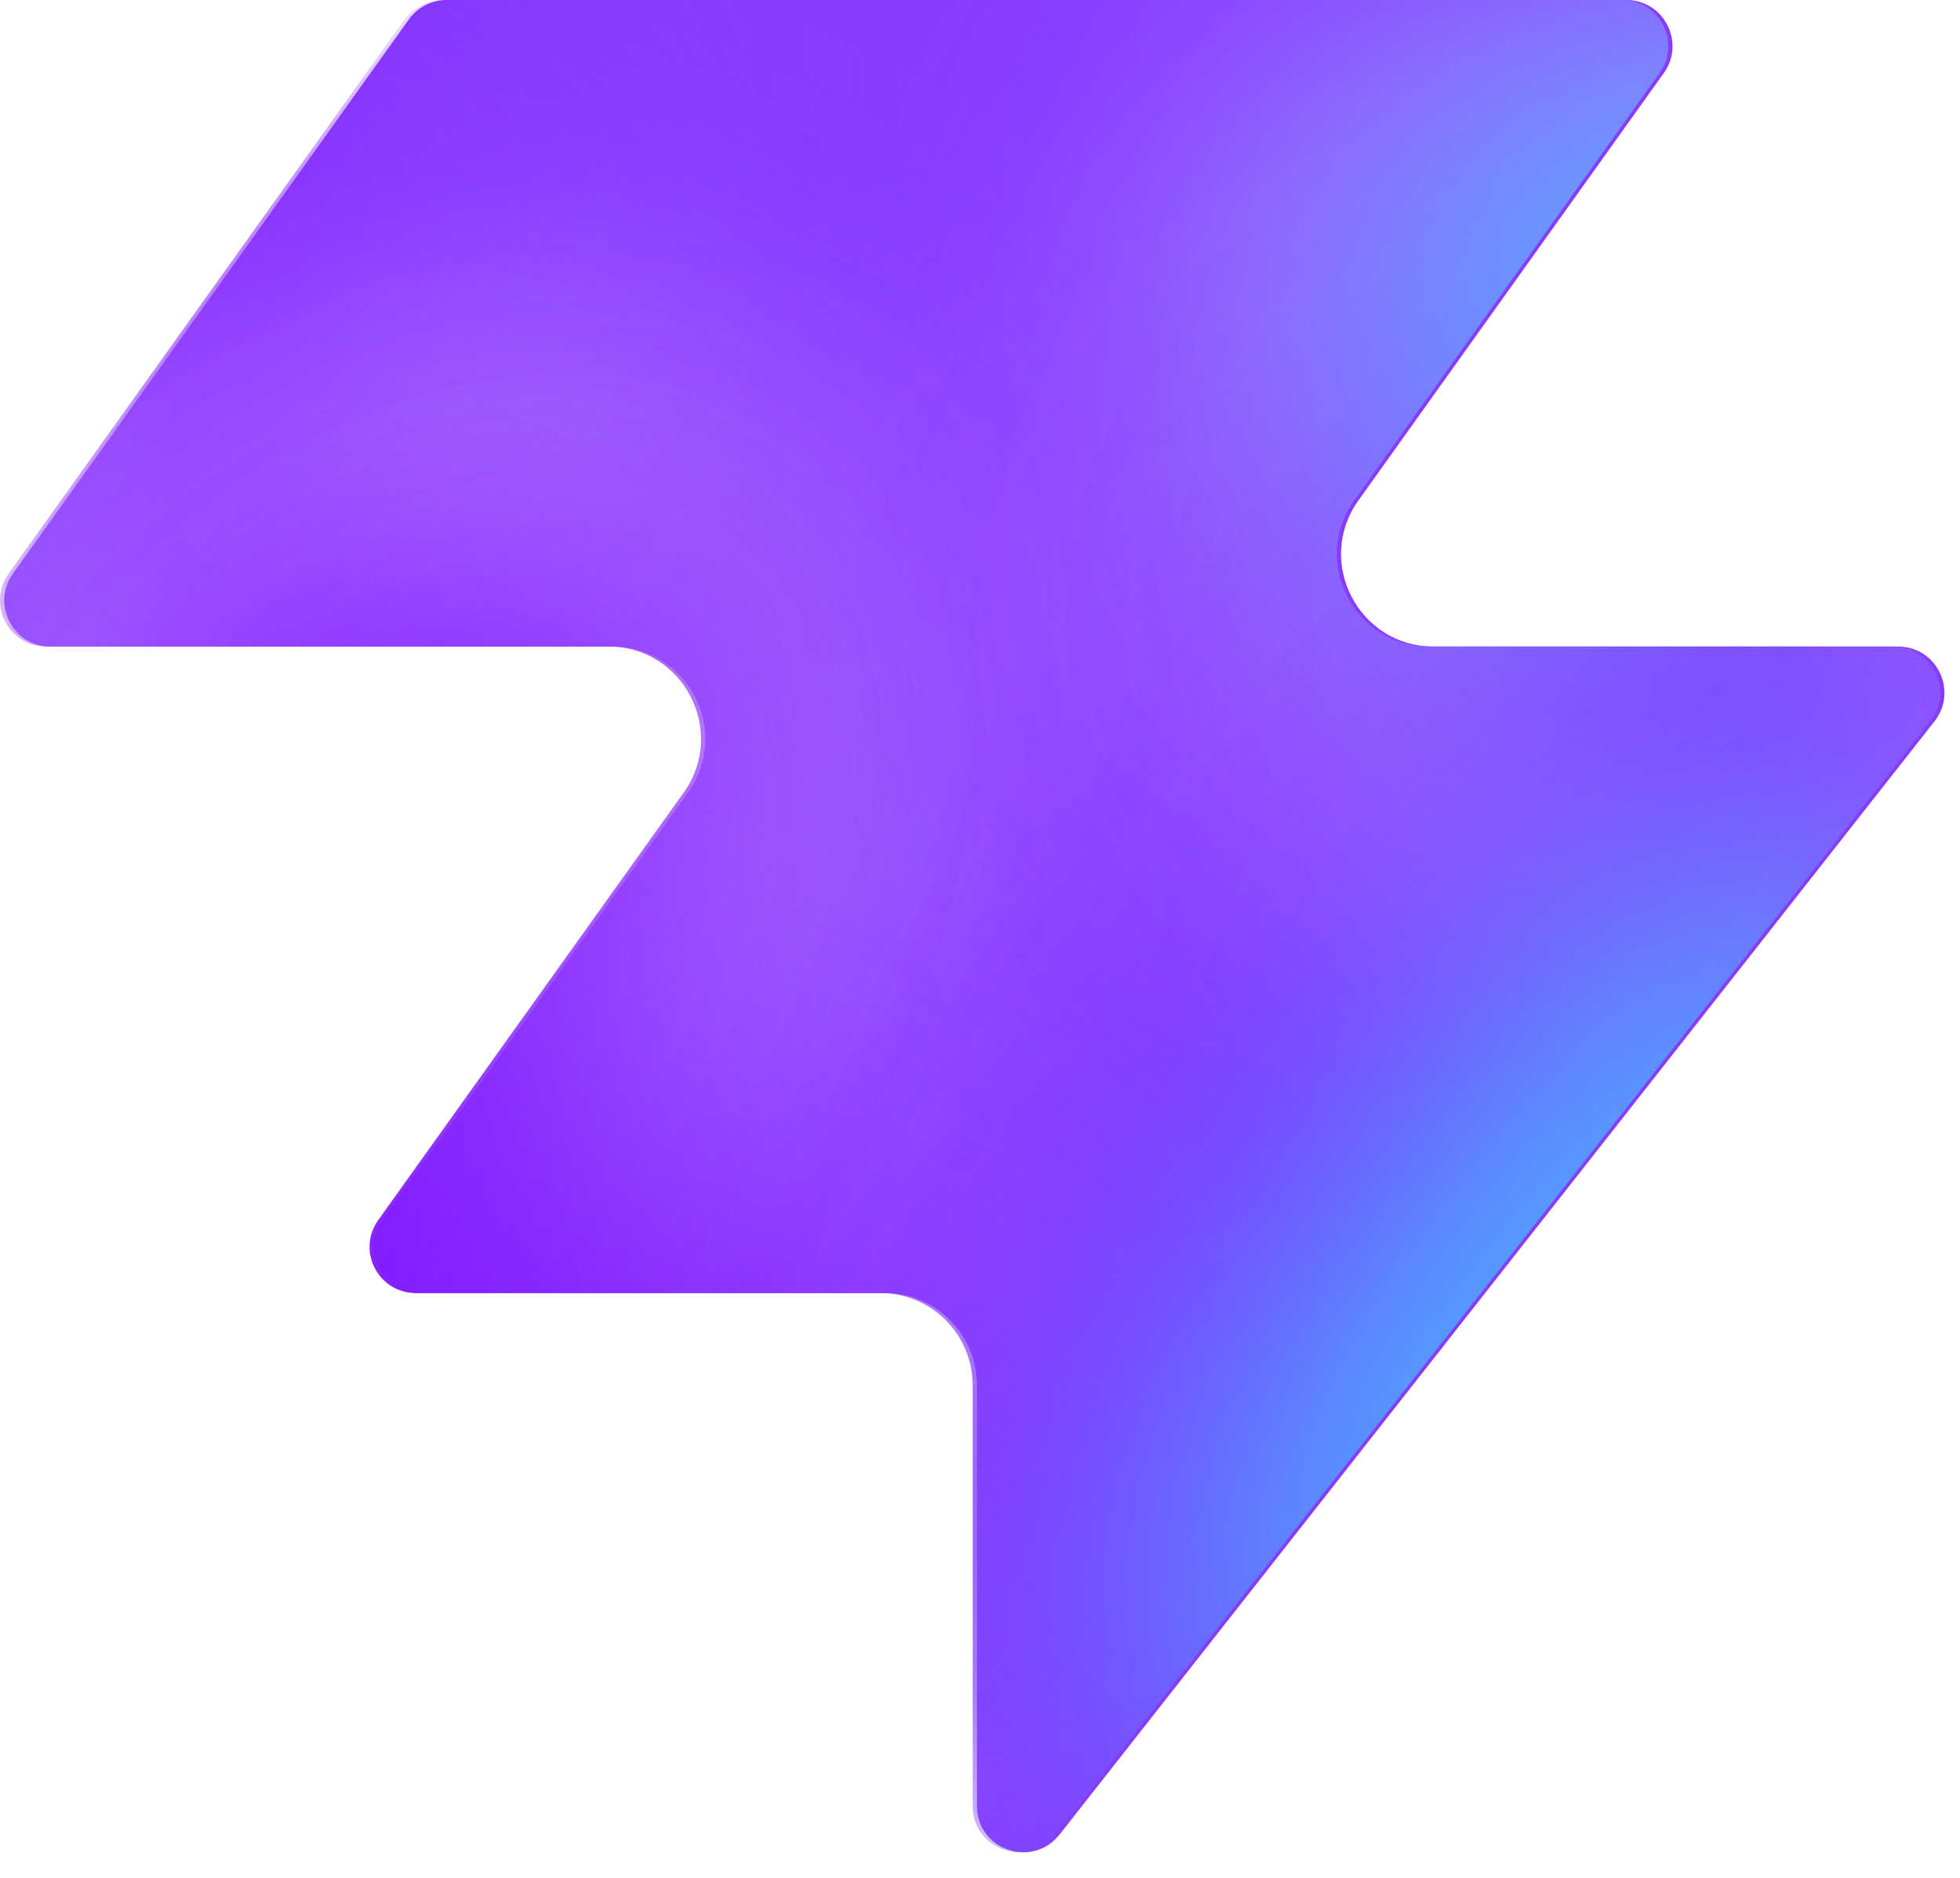
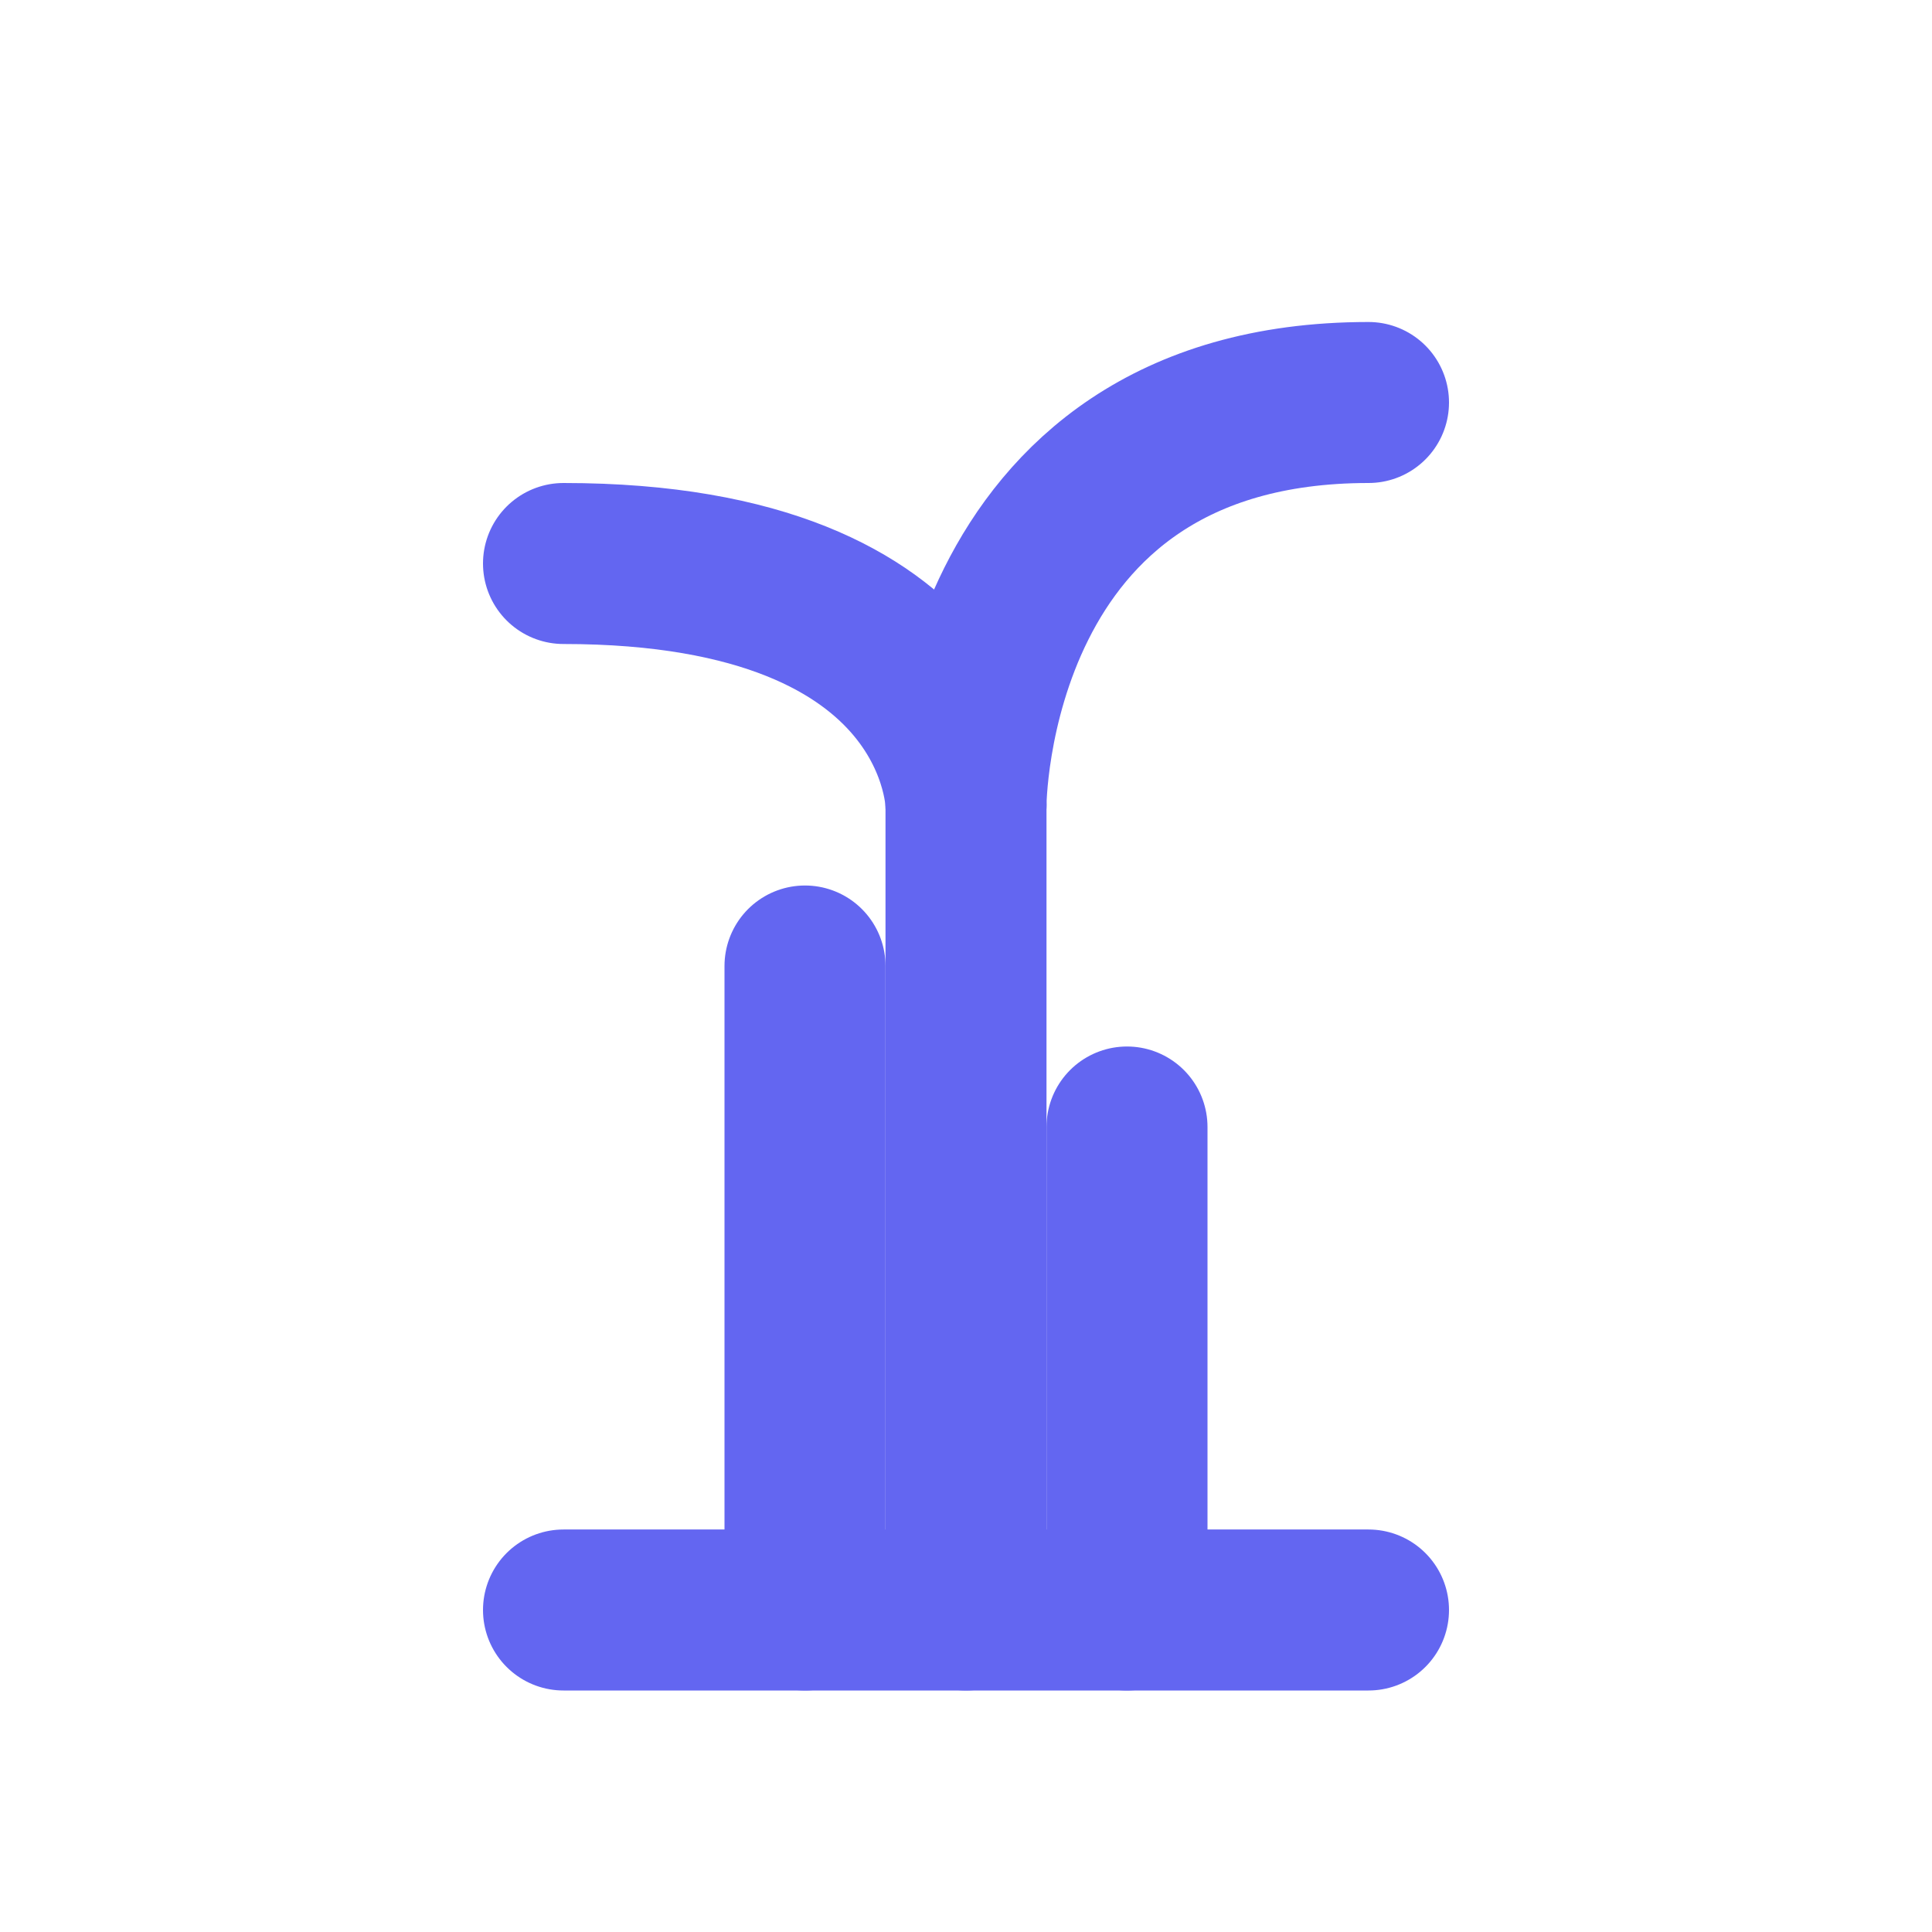
- <svg xmlns="http://www.w3.org/2000/svg" width="48" height="46" fill="none" viewBox="0 0 48 46">
-   <path fill="#863bff" d="M25.946 44.938c-.664.845-2.021.375-2.021-.698V33.937a2.26 2.26 0 0 0-2.262-2.262H10.287c-.92 0-1.456-1.04-.92-1.788l7.48-10.471c1.07-1.497 0-3.578-1.842-3.578H1.237c-.92 0-1.456-1.04-.92-1.788L10.013.474c.214-.297.556-.474.92-.474h28.894c.92 0 1.456 1.04.92 1.788l-7.48 10.471c-1.07 1.498 0 3.579 1.842 3.579h11.377c.943 0 1.473 1.088.89 1.83L25.947 44.94z" style="fill:#863bff;fill:color(display-p3 .525 .23 1);fill-opacity:1" />
-   <mask id="a" width="48" height="46" x="0" y="0" maskUnits="userSpaceOnUse" style="mask-type:alpha">
-     <path fill="#000" d="M25.842 44.938c-.664.844-2.021.375-2.021-.698V33.937a2.26 2.26 0 0 0-2.262-2.262H10.183c-.92 0-1.456-1.04-.92-1.788l7.48-10.471c1.07-1.498 0-3.579-1.842-3.579H1.133c-.92 0-1.456-1.04-.92-1.787L9.91.473c.214-.297.556-.474.92-.474h28.894c.92 0 1.456 1.04.92 1.788l-7.48 10.471c-1.07 1.498 0 3.578 1.842 3.578h11.377c.943 0 1.473 1.088.89 1.832L25.843 44.94z" style="fill:#000;fill-opacity:1" />
-   </mask>
-   <g mask="url(#a)">
-     <g filter="url(#b)">
-       <ellipse cx="5.508" cy="14.704" fill="#ede6ff" rx="5.508" ry="14.704" style="fill:#ede6ff;fill:color(display-p3 .927 .903 1);fill-opacity:1" transform="matrix(.00324 1 1 -.00324 -4.47 31.516)" />
-     </g>
-     <g filter="url(#c)">
-       <ellipse cx="10.399" cy="29.851" fill="#ede6ff" rx="10.399" ry="29.851" style="fill:#ede6ff;fill:color(display-p3 .927 .903 1);fill-opacity:1" transform="matrix(.00324 1 1 -.00324 -39.328 7.883)" />
-     </g>
-     <g filter="url(#d)">
-       <ellipse cx="5.508" cy="30.487" fill="#7e14ff" rx="5.508" ry="30.487" style="fill:#7e14ff;fill:color(display-p3 .492 .077 1);fill-opacity:1" transform="rotate(89.814 -25.913 -14.639)scale(1 -1)" />
-     </g>
-     <g filter="url(#e)">
-       <ellipse cx="5.508" cy="30.599" fill="#7e14ff" rx="5.508" ry="30.599" style="fill:#7e14ff;fill:color(display-p3 .492 .077 1);fill-opacity:1" transform="rotate(89.814 -32.644 -3.334)scale(1 -1)" />
-     </g>
-     <g filter="url(#f)">
-       <ellipse cx="5.508" cy="30.599" fill="#7e14ff" rx="5.508" ry="30.599" style="fill:#7e14ff;fill:color(display-p3 .492 .077 1);fill-opacity:1" transform="matrix(.00324 1 1 -.00324 -34.34 30.47)" />
-     </g>
-     <g filter="url(#g)">
-       <ellipse cx="14.072" cy="22.078" fill="#ede6ff" rx="14.072" ry="22.078" style="fill:#ede6ff;fill:color(display-p3 .927 .903 1);fill-opacity:1" transform="rotate(93.35 24.506 48.493)scale(-1 1)" />
-     </g>
-     <g filter="url(#h)">
-       <ellipse cx="3.47" cy="21.501" fill="#7e14ff" rx="3.47" ry="21.501" style="fill:#7e14ff;fill:color(display-p3 .492 .077 1);fill-opacity:1" transform="rotate(89.009 28.708 47.59)scale(-1 1)" />
-     </g>
-     <g filter="url(#i)">
-       <ellipse cx="3.47" cy="21.501" fill="#7e14ff" rx="3.47" ry="21.501" style="fill:#7e14ff;fill:color(display-p3 .492 .077 1);fill-opacity:1" transform="rotate(89.009 28.708 47.59)scale(-1 1)" />
-     </g>
-     <g filter="url(#j)">
-       <ellipse cx=".387" cy="8.972" fill="#7e14ff" rx="4.407" ry="29.108" style="fill:#7e14ff;fill:color(display-p3 .492 .077 1);fill-opacity:1" transform="rotate(39.51 .387 8.972)" />
-     </g>
-     <g filter="url(#k)">
-       <ellipse cx="47.523" cy="-6.092" fill="#7e14ff" rx="4.407" ry="29.108" style="fill:#7e14ff;fill:color(display-p3 .492 .077 1);fill-opacity:1" transform="rotate(37.892 47.523 -6.092)" />
-     </g>
-     <g filter="url(#l)">
-       <ellipse cx="41.412" cy="6.333" fill="#47bfff" rx="5.971" ry="9.665" style="fill:#47bfff;fill:color(display-p3 .28 .748 1);fill-opacity:1" transform="rotate(37.892 41.412 6.333)" />
-     </g>
-     <g filter="url(#m)">
-       <ellipse cx="-1.879" cy="38.332" fill="#7e14ff" rx="4.407" ry="29.108" style="fill:#7e14ff;fill:color(display-p3 .492 .077 1);fill-opacity:1" transform="rotate(37.892 -1.88 38.332)" />
-     </g>
-     <g filter="url(#n)">
-       <ellipse cx="-1.879" cy="38.332" fill="#7e14ff" rx="4.407" ry="29.108" style="fill:#7e14ff;fill:color(display-p3 .492 .077 1);fill-opacity:1" transform="rotate(37.892 -1.88 38.332)" />
-     </g>
-     <g filter="url(#o)">
-       <ellipse cx="35.651" cy="29.907" fill="#7e14ff" rx="4.407" ry="29.108" style="fill:#7e14ff;fill:color(display-p3 .492 .077 1);fill-opacity:1" transform="rotate(37.892 35.651 29.907)" />
-     </g>
-     <g filter="url(#p)">
-       <ellipse cx="38.418" cy="32.4" fill="#47bfff" rx="5.971" ry="15.297" style="fill:#47bfff;fill:color(display-p3 .28 .748 1);fill-opacity:1" transform="rotate(37.892 38.418 32.4)" />
-     </g>
-   </g>
-   <defs>
-     <filter id="b" width="60.045" height="41.654" x="-19.77" y="16.149" color-interpolation-filters="sRGB" filterUnits="userSpaceOnUse">
-       <feFlood flood-opacity="0" result="BackgroundImageFix" />
-       <feBlend in="SourceGraphic" in2="BackgroundImageFix" result="shape" />
-       <feGaussianBlur result="effect1_foregroundBlur_2002_17158" stdDeviation="7.659" />
-     </filter>
-     <filter id="c" width="90.34" height="51.437" x="-54.613" y="-7.533" color-interpolation-filters="sRGB" filterUnits="userSpaceOnUse">
-       <feFlood flood-opacity="0" result="BackgroundImageFix" />
-       <feBlend in="SourceGraphic" in2="BackgroundImageFix" result="shape" />
-       <feGaussianBlur result="effect1_foregroundBlur_2002_17158" stdDeviation="7.659" />
-     </filter>
-     <filter id="d" width="79.355" height="29.4" x="-49.64" y="2.03" color-interpolation-filters="sRGB" filterUnits="userSpaceOnUse">
-       <feFlood flood-opacity="0" result="BackgroundImageFix" />
-       <feBlend in="SourceGraphic" in2="BackgroundImageFix" result="shape" />
-       <feGaussianBlur result="effect1_foregroundBlur_2002_17158" stdDeviation="4.596" />
-     </filter>
-     <filter id="e" width="79.579" height="29.4" x="-45.045" y="20.029" color-interpolation-filters="sRGB" filterUnits="userSpaceOnUse">
-       <feFlood flood-opacity="0" result="BackgroundImageFix" />
-       <feBlend in="SourceGraphic" in2="BackgroundImageFix" result="shape" />
-       <feGaussianBlur result="effect1_foregroundBlur_2002_17158" stdDeviation="4.596" />
-     </filter>
-     <filter id="f" width="79.579" height="29.4" x="-43.513" y="21.178" color-interpolation-filters="sRGB" filterUnits="userSpaceOnUse">
-       <feFlood flood-opacity="0" result="BackgroundImageFix" />
-       <feBlend in="SourceGraphic" in2="BackgroundImageFix" result="shape" />
-       <feGaussianBlur result="effect1_foregroundBlur_2002_17158" stdDeviation="4.596" />
-     </filter>
-     <filter id="g" width="74.749" height="58.852" x="15.756" y="-17.901" color-interpolation-filters="sRGB" filterUnits="userSpaceOnUse">
-       <feFlood flood-opacity="0" result="BackgroundImageFix" />
-       <feBlend in="SourceGraphic" in2="BackgroundImageFix" result="shape" />
-       <feGaussianBlur result="effect1_foregroundBlur_2002_17158" stdDeviation="7.659" />
-     </filter>
-     <filter id="h" width="61.377" height="25.362" x="23.548" y="2.284" color-interpolation-filters="sRGB" filterUnits="userSpaceOnUse">
-       <feFlood flood-opacity="0" result="BackgroundImageFix" />
-       <feBlend in="SourceGraphic" in2="BackgroundImageFix" result="shape" />
-       <feGaussianBlur result="effect1_foregroundBlur_2002_17158" stdDeviation="4.596" />
-     </filter>
-     <filter id="i" width="61.377" height="25.362" x="23.548" y="2.284" color-interpolation-filters="sRGB" filterUnits="userSpaceOnUse">
-       <feFlood flood-opacity="0" result="BackgroundImageFix" />
-       <feBlend in="SourceGraphic" in2="BackgroundImageFix" result="shape" />
-       <feGaussianBlur result="effect1_foregroundBlur_2002_17158" stdDeviation="4.596" />
-     </filter>
-     <filter id="j" width="56.045" height="63.649" x="-27.636" y="-22.853" color-interpolation-filters="sRGB" filterUnits="userSpaceOnUse">
-       <feFlood flood-opacity="0" result="BackgroundImageFix" />
-       <feBlend in="SourceGraphic" in2="BackgroundImageFix" result="shape" />
-       <feGaussianBlur result="effect1_foregroundBlur_2002_17158" stdDeviation="4.596" />
-     </filter>
-     <filter id="k" width="54.814" height="64.646" x="20.116" y="-38.415" color-interpolation-filters="sRGB" filterUnits="userSpaceOnUse">
-       <feFlood flood-opacity="0" result="BackgroundImageFix" />
-       <feBlend in="SourceGraphic" in2="BackgroundImageFix" result="shape" />
-       <feGaussianBlur result="effect1_foregroundBlur_2002_17158" stdDeviation="4.596" />
-     </filter>
-     <filter id="l" width="33.541" height="35.313" x="24.641" y="-11.323" color-interpolation-filters="sRGB" filterUnits="userSpaceOnUse">
-       <feFlood flood-opacity="0" result="BackgroundImageFix" />
-       <feBlend in="SourceGraphic" in2="BackgroundImageFix" result="shape" />
-       <feGaussianBlur result="effect1_foregroundBlur_2002_17158" stdDeviation="4.596" />
-     </filter>
-     <filter id="m" width="54.814" height="64.646" x="-29.286" y="6.009" color-interpolation-filters="sRGB" filterUnits="userSpaceOnUse">
-       <feFlood flood-opacity="0" result="BackgroundImageFix" />
-       <feBlend in="SourceGraphic" in2="BackgroundImageFix" result="shape" />
-       <feGaussianBlur result="effect1_foregroundBlur_2002_17158" stdDeviation="4.596" />
-     </filter>
-     <filter id="n" width="54.814" height="64.646" x="-29.286" y="6.009" color-interpolation-filters="sRGB" filterUnits="userSpaceOnUse">
-       <feFlood flood-opacity="0" result="BackgroundImageFix" />
-       <feBlend in="SourceGraphic" in2="BackgroundImageFix" result="shape" />
-       <feGaussianBlur result="effect1_foregroundBlur_2002_17158" stdDeviation="4.596" />
-     </filter>
-     <filter id="o" width="54.814" height="64.646" x="8.244" y="-2.416" color-interpolation-filters="sRGB" filterUnits="userSpaceOnUse">
-       <feFlood flood-opacity="0" result="BackgroundImageFix" />
-       <feBlend in="SourceGraphic" in2="BackgroundImageFix" result="shape" />
-       <feGaussianBlur result="effect1_foregroundBlur_2002_17158" stdDeviation="4.596" />
-     </filter>
-     <filter id="p" width="39.409" height="43.623" x="18.713" y="10.588" color-interpolation-filters="sRGB" filterUnits="userSpaceOnUse">
-       <feFlood flood-opacity="0" result="BackgroundImageFix" />
-       <feBlend in="SourceGraphic" in2="BackgroundImageFix" result="shape" />
-       <feGaussianBlur result="effect1_foregroundBlur_2002_17158" stdDeviation="4.596" />
-     </filter>
-   </defs>
+ <svg xmlns="http://www.w3.org/2000/svg" width="24" height="24" viewBox="0 0 24 24" fill="none" stroke="#6366f1" stroke-width="2" stroke-linecap="round" stroke-linejoin="round">
+   <path d="M7 20h10" />
+   <path d="M10 20V12" />
+   <path d="M12 20V10" />
+   <path d="M14 20V14" />
+   <path d="M12 10C12 10 12 5 17 5" />
+   <path d="M12 10C12 10 12 7 7 7" />
</svg>
